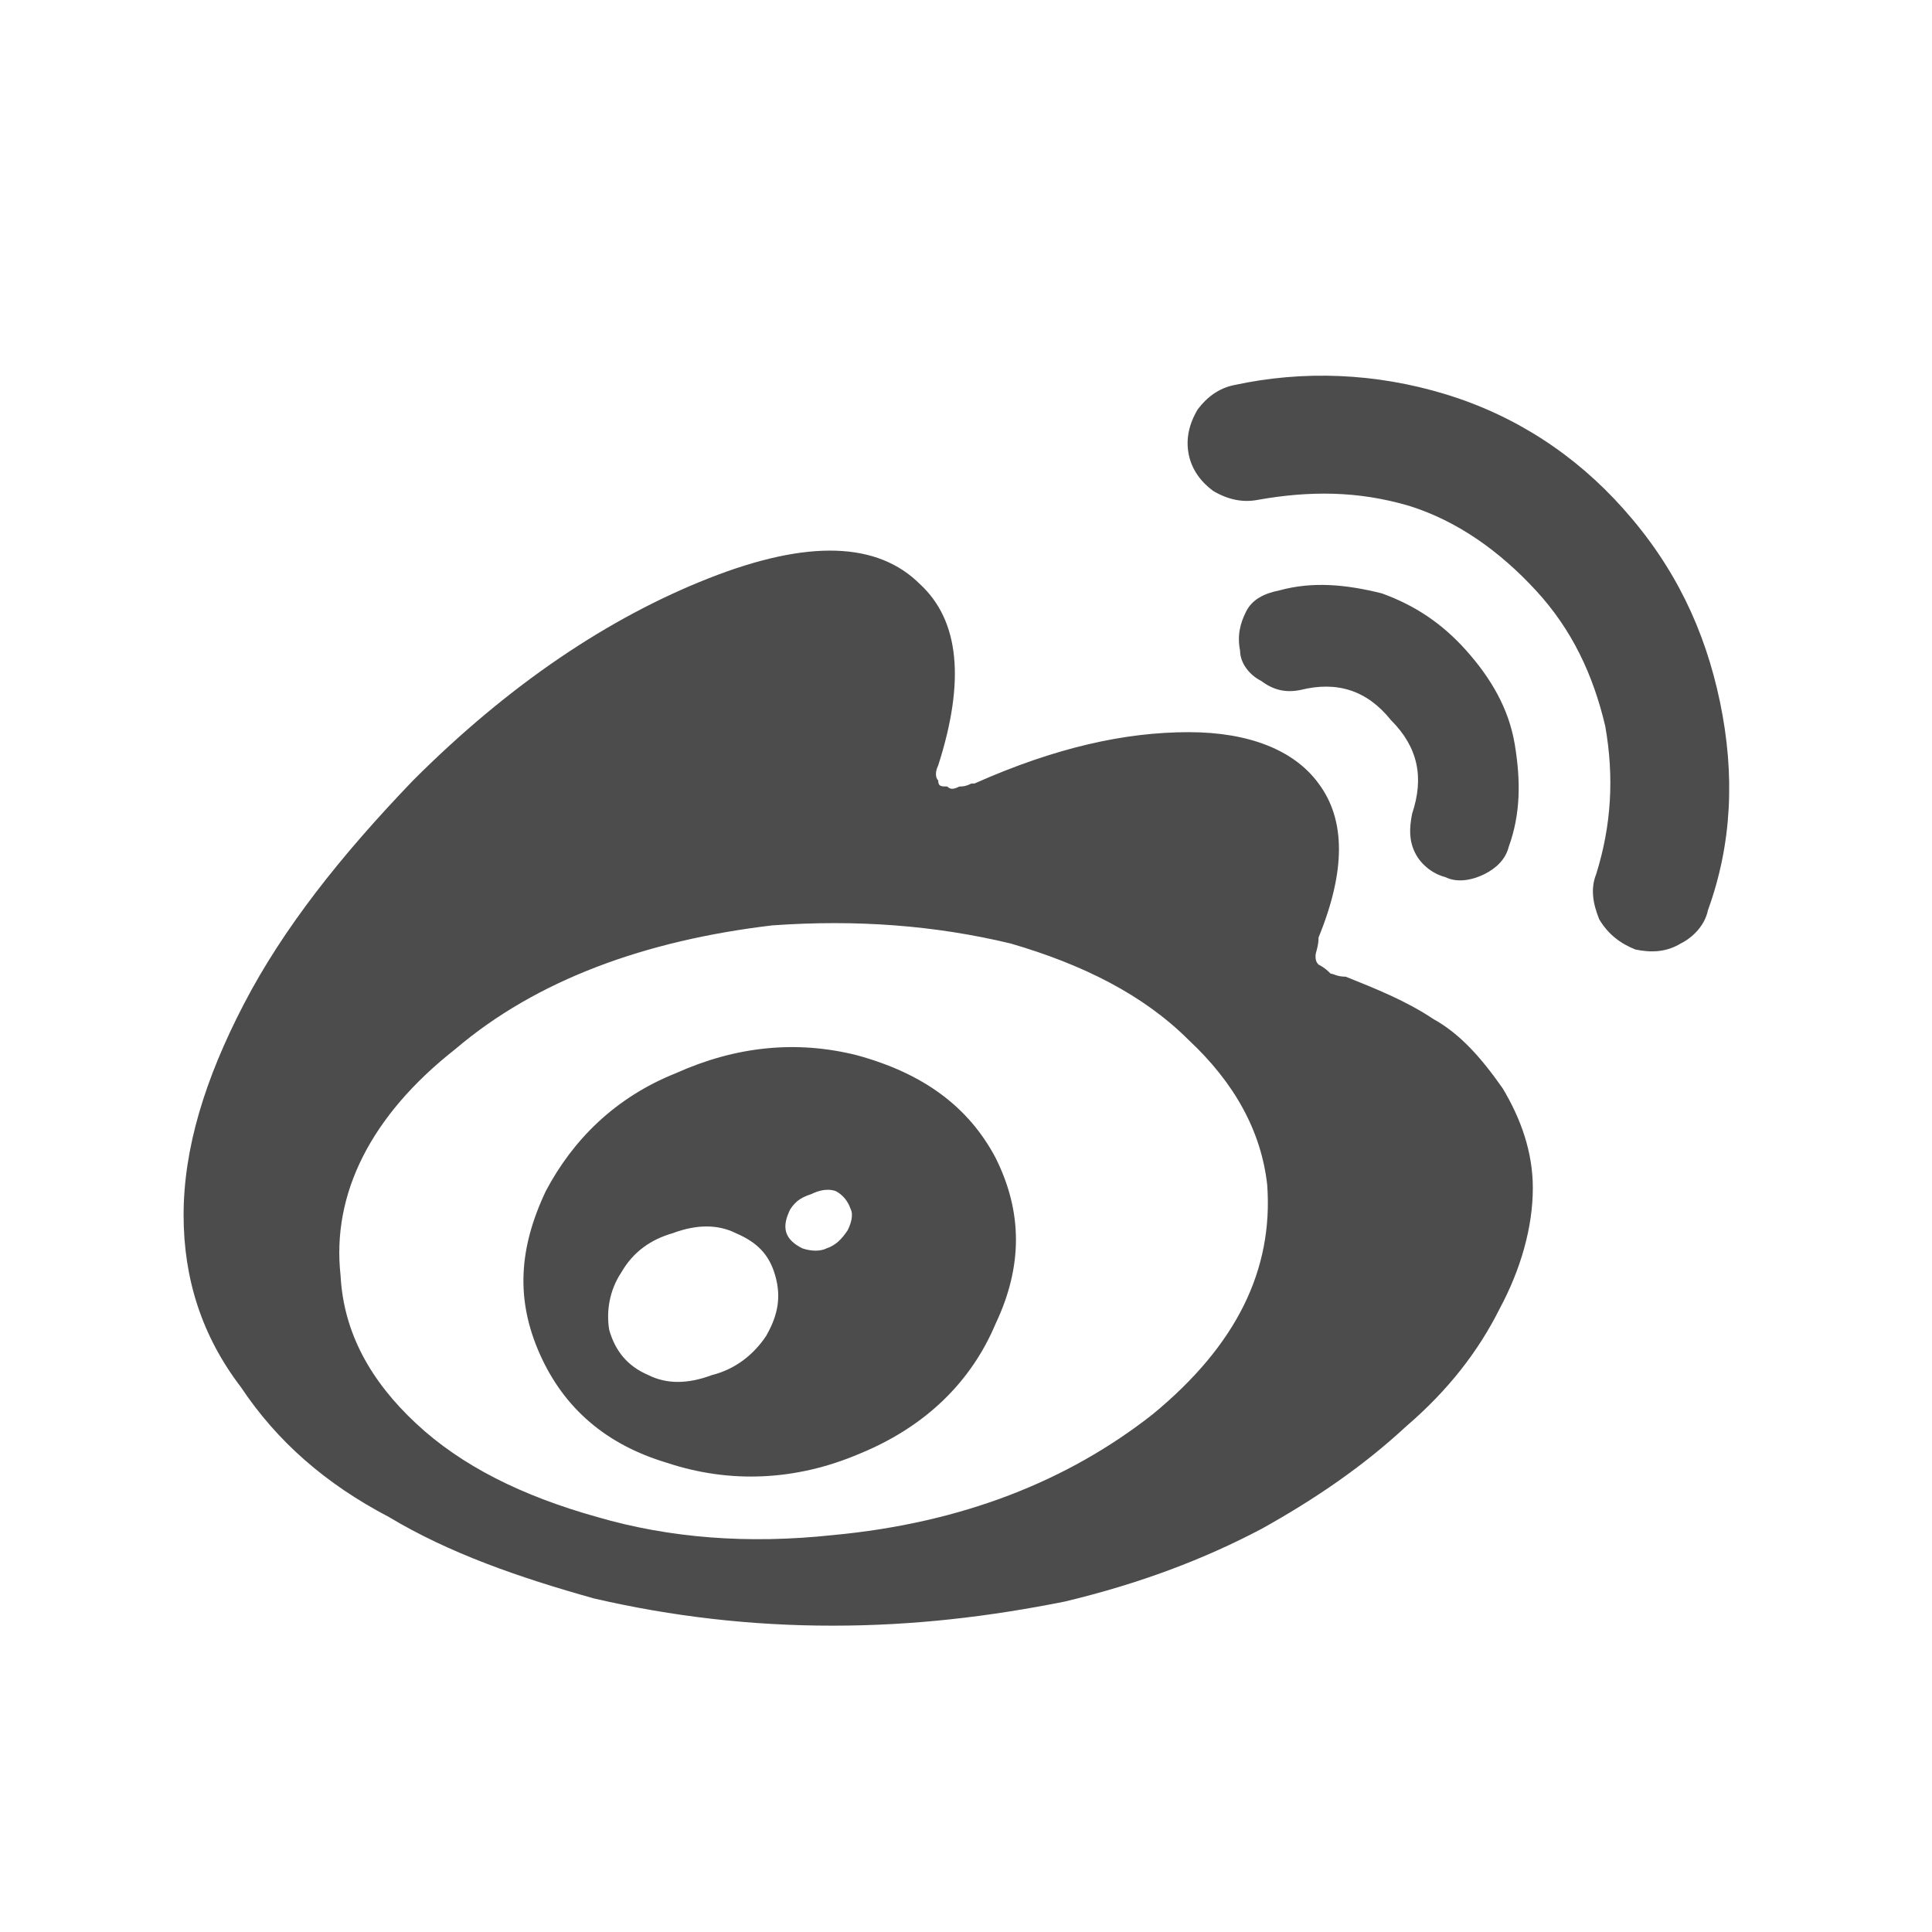
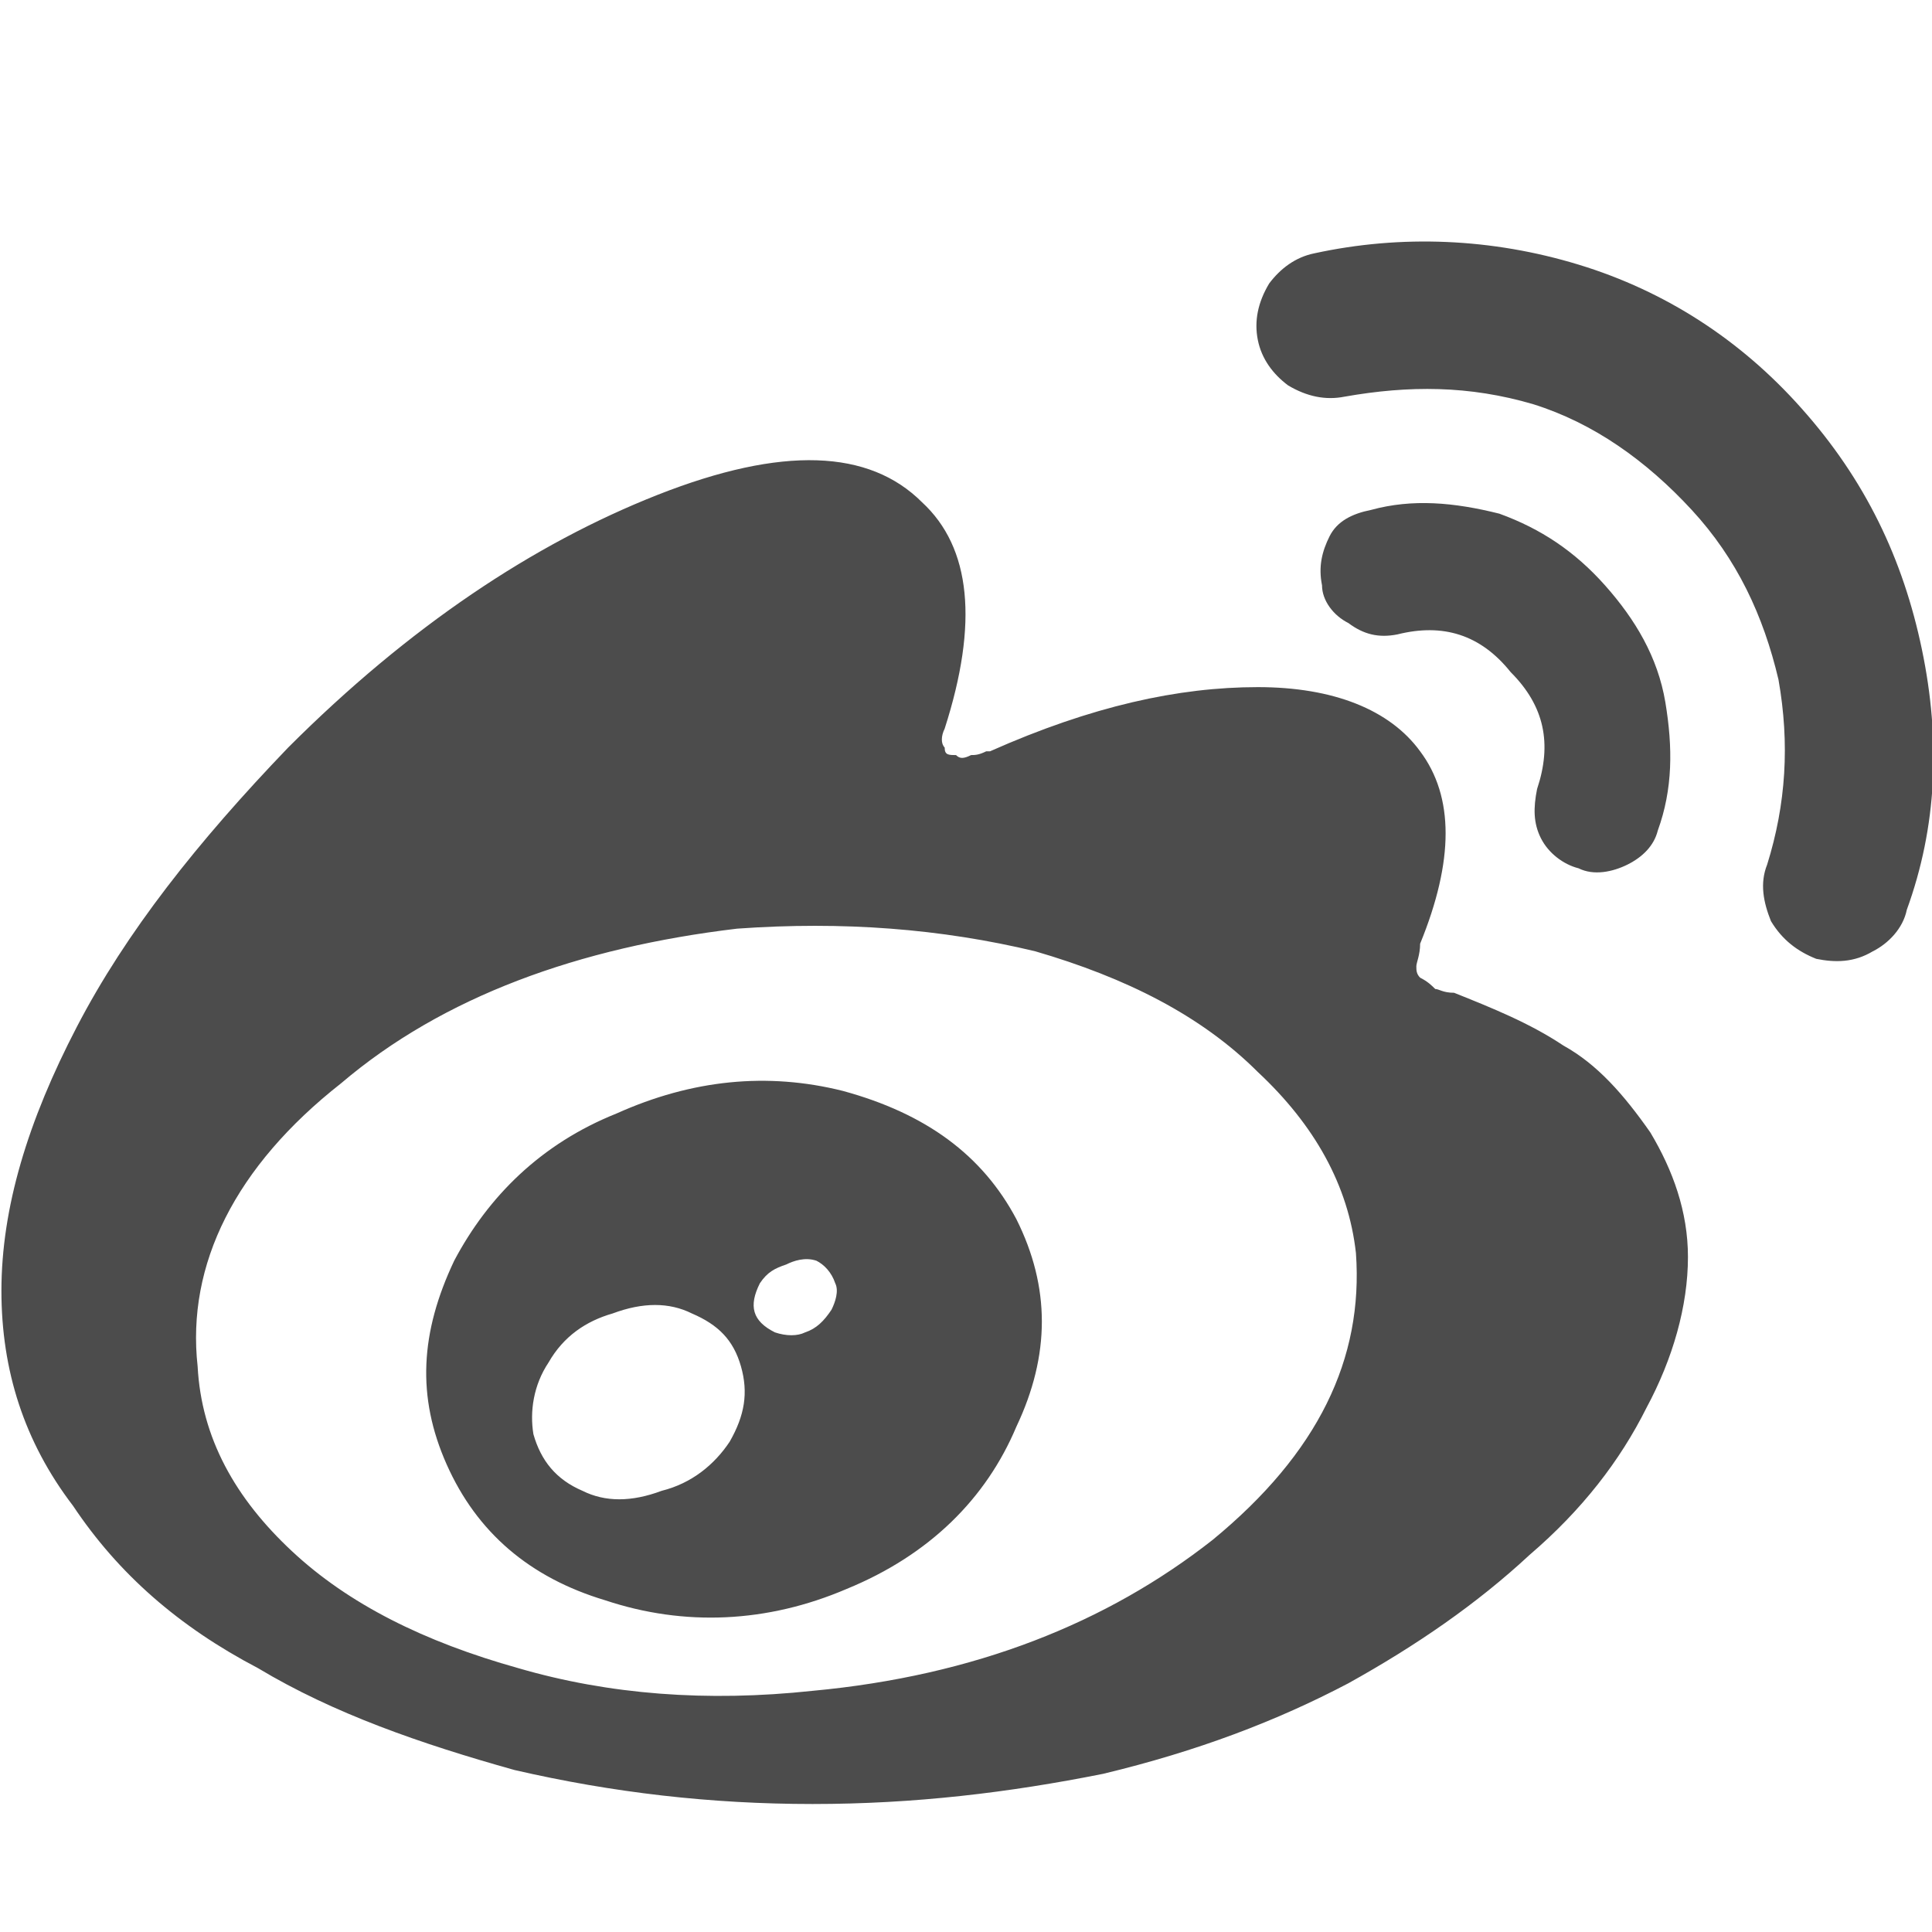
- <svg xmlns="http://www.w3.org/2000/svg" version="1.1" id="图层_1" x="0px" y="0px" width="90px" height="90px" viewBox="0 0 90 90" enable-background="new 0 0 90 90" xml:space="preserve">
-   <path opacity="0.7" fill-rule="evenodd" clip-rule="evenodd" d="M35.691,62.231c0.563-0.983,0.702-1.828,0.422-2.812  c-0.282-0.985-0.845-1.548-1.828-1.97c-0.844-0.421-1.829-0.421-2.954,0c-0.984,0.282-1.827,0.845-2.389,1.828  c-0.563,0.845-0.703,1.828-0.563,2.672c0.28,0.984,0.843,1.688,1.828,2.109c0.843,0.422,1.827,0.422,2.952,0  C34.285,63.778,35.129,63.075,35.691,62.231L35.691,62.231L35.691,62.231z M39.487,57.311c0.141-0.281,0.281-0.703,0.141-0.985  c-0.141-0.421-0.422-0.702-0.703-0.843c-0.422-0.141-0.843,0-1.125,0.141c-0.421,0.141-0.703,0.281-0.983,0.702  c-0.423,0.845-0.282,1.407,0.563,1.828c0.421,0.142,0.843,0.142,1.124,0C38.925,58.014,39.206,57.732,39.487,57.311L39.487,57.311  L39.487,57.311z M46.377,61.669c-1.124,2.672-3.233,4.78-6.327,6.047c-2.953,1.265-6.047,1.406-8.999,0.421  c-2.812-0.843-4.78-2.53-5.905-5.062c-1.125-2.53-0.984-4.922,0.281-7.593c1.266-2.391,3.233-4.358,6.047-5.484  c2.812-1.265,5.623-1.547,8.437-0.843c3.093,0.843,5.201,2.391,6.467,4.78C47.643,56.467,47.643,58.997,46.377,61.669L46.377,61.669  L46.377,61.669z M59.032,55.2c-0.281-2.53-1.547-4.779-3.656-6.749c-2.109-2.108-4.921-3.515-8.295-4.499  c-3.516-0.844-7.171-1.125-11.109-0.844c-5.905,0.703-10.967,2.531-14.763,5.765c-3.938,3.094-5.766,6.75-5.344,10.547  c0.141,2.671,1.406,4.921,3.516,6.889c2.108,1.969,4.921,3.375,8.437,4.359c3.374,0.984,7.03,1.266,10.967,0.844  c6.046-0.563,10.968-2.531,14.905-5.624C57.626,62.653,59.313,59.138,59.032,55.2L59.032,55.2L59.032,55.2z M71.405,55.342  c0,1.828-0.563,3.796-1.546,5.624c-0.984,1.969-2.391,3.797-4.359,5.483c-1.969,1.828-4.218,3.375-6.749,4.781  c-2.672,1.406-5.624,2.531-9.14,3.375c-3.516,0.702-7.03,1.125-10.827,1.125c-3.796,0-7.453-0.423-11.107-1.266  c-3.516-0.984-6.75-2.109-9.562-3.797c-2.953-1.546-5.203-3.516-6.891-6.047c-1.827-2.39-2.671-5.061-2.671-8.014  c0-3.094,0.984-6.328,2.813-9.843c1.827-3.515,4.499-6.891,7.874-10.405c4.499-4.5,9.14-7.593,13.779-9.421  c4.64-1.827,7.874-1.688,9.843,0.281c1.828,1.688,2.108,4.5,0.843,8.437c-0.14,0.281-0.14,0.563,0,0.703  c0,0.281,0.142,0.281,0.423,0.281c0.14,0.141,0.28,0.141,0.563,0c0.14,0,0.28,0,0.563-0.14h0.141  c3.796-1.688,7.03-2.392,9.982-2.392c2.813,0,4.922,0.844,6.047,2.392c1.266,1.687,1.266,4.076,0,7.171  c0,0.421-0.141,0.703-0.141,0.842c0,0.142,0,0.282,0.141,0.423c0.28,0.142,0.421,0.28,0.563,0.422c0.141,0,0.281,0.141,0.703,0.141  c1.405,0.563,2.812,1.125,4.077,1.969c1.266,0.702,2.249,1.828,3.234,3.233C70.843,52.106,71.405,53.654,71.405,55.342  L71.405,55.342L71.405,55.342z M68.313,30.313c1.125,1.265,1.968,2.672,2.25,4.359c0.28,1.687,0.28,3.233-0.282,4.78  c-0.14,0.563-0.562,0.984-1.124,1.266c-0.563,0.28-1.266,0.422-1.828,0.141c-0.563-0.141-1.125-0.563-1.406-1.125  c-0.281-0.563-0.281-1.125-0.141-1.828c0.563-1.688,0.281-3.094-0.984-4.358c-1.125-1.406-2.53-1.828-4.219-1.406  c-0.702,0.14-1.265,0-1.827-0.422c-0.563-0.281-0.984-0.845-0.984-1.406c-0.141-0.703,0-1.266,0.281-1.828s0.844-0.844,1.547-0.983  c1.546-0.423,3.094-0.282,4.78,0.14C65.922,28.204,67.188,29.048,68.313,30.313L68.313,30.313L68.313,30.313z M75.624,23.704  c2.39,2.673,3.797,5.625,4.5,8.999c0.703,3.375,0.562,6.609-0.563,9.702c-0.141,0.703-0.703,1.267-1.266,1.547  c-0.703,0.423-1.406,0.423-2.109,0.281c-0.703-0.281-1.265-0.703-1.688-1.406c-0.281-0.703-0.422-1.405-0.141-2.108  c0.703-2.25,0.844-4.5,0.422-6.891c-0.563-2.39-1.547-4.499-3.234-6.326c-1.687-1.829-3.655-3.234-5.905-3.938  c-2.39-0.703-4.64-0.703-7.03-0.282c-0.703,0.141-1.406,0-2.109-0.421c-0.563-0.422-0.983-0.984-1.125-1.688  c-0.141-0.703,0-1.405,0.422-2.108c0.423-0.562,0.985-0.984,1.688-1.125c3.234-0.703,6.608-0.563,9.843,0.422  S73.374,21.173,75.624,23.704L75.624,23.704L75.624,23.704z M75.624,23.704" />
+ <svg xmlns="http://www.w3.org/2000/svg" version="1.1" id="图层_1" x="0px" y="0px" width="72px" height="72px" viewBox="0 0 72 72" enable-background="new 0 0 72 72" xml:space="preserve">
+   <path opacity="0.7" fill-rule="evenodd" clip-rule="evenodd" d="M27.191,53.731c0.563-0.983,0.702-1.828,0.422-2.812  c-0.282-0.985-0.845-1.548-1.828-1.97c-0.844-0.421-1.829-0.421-2.954,0c-0.984,0.282-1.827,0.845-2.389,1.828  c-0.563,0.845-0.703,1.828-0.563,2.672c0.28,0.984,0.843,1.688,1.828,2.109c0.843,0.422,1.827,0.422,2.952,0  C25.785,55.278,26.629,54.575,27.191,53.731L27.191,53.731L27.191,53.731z M30.987,48.811c0.141-0.281,0.281-0.703,0.141-0.985  c-0.141-0.421-0.422-0.702-0.703-0.843c-0.422-0.141-0.843,0-1.125,0.141c-0.421,0.141-0.703,0.281-0.983,0.702  c-0.423,0.845-0.282,1.407,0.563,1.828c0.421,0.142,0.843,0.142,1.124,0C30.425,49.514,30.706,49.232,30.987,48.811L30.987,48.811  L30.987,48.811z M37.877,53.169c-1.124,2.672-3.233,4.78-6.327,6.047c-2.953,1.265-6.047,1.406-8.999,0.421  c-2.812-0.843-4.78-2.53-5.905-5.062c-1.125-2.53-0.984-4.922,0.281-7.593c1.266-2.391,3.233-4.358,6.047-5.484  c2.812-1.265,5.623-1.547,8.437-0.843c3.093,0.843,5.201,2.391,6.467,4.78C39.143,47.967,39.143,50.497,37.877,53.169L37.877,53.169  L37.877,53.169z M50.532,46.7c-0.281-2.53-1.547-4.779-3.656-6.749c-2.109-2.108-4.921-3.515-8.295-4.499  c-3.516-0.844-7.171-1.125-11.109-0.844c-5.905,0.703-10.967,2.531-14.763,5.765c-3.938,3.094-5.766,6.75-5.344,10.547  c0.141,2.671,1.406,4.921,3.516,6.889c2.108,1.969,4.921,3.375,8.437,4.359c3.374,0.984,7.03,1.266,10.967,0.844  c6.046-0.563,10.968-2.531,14.905-5.624C49.126,54.153,50.813,50.638,50.532,46.7L50.532,46.7L50.532,46.7z M62.905,46.842  c0,1.828-0.563,3.796-1.546,5.624c-0.984,1.969-2.391,3.797-4.359,5.483c-1.969,1.828-4.218,3.375-6.749,4.781  c-2.672,1.406-5.624,2.531-9.14,3.375c-3.516,0.702-7.03,1.125-10.827,1.125c-3.796,0-7.453-0.423-11.107-1.266  c-3.516-0.984-6.75-2.109-9.562-3.797c-2.953-1.546-5.203-3.516-6.891-6.047c-1.827-2.39-2.671-5.061-2.671-8.014  c0-3.094,0.984-6.328,2.813-9.843c1.827-3.515,4.499-6.891,7.874-10.405c4.499-4.5,9.14-7.593,13.779-9.421  c4.64-1.827,7.874-1.688,9.843,0.281c1.828,1.688,2.108,4.5,0.843,8.437c-0.14,0.281-0.14,0.563,0,0.703  c0,0.281,0.142,0.281,0.423,0.281c0.14,0.141,0.28,0.141,0.563,0c0.14,0,0.28,0,0.563-0.14h0.141  c3.796-1.688,7.03-2.392,9.982-2.392c2.813,0,4.922,0.844,6.047,2.392c1.266,1.687,1.266,4.076,0,7.171  c0,0.421-0.141,0.703-0.141,0.842c0,0.142,0,0.282,0.141,0.423c0.28,0.142,0.421,0.28,0.563,0.422c0.141,0,0.281,0.141,0.703,0.141  c1.405,0.563,2.812,1.125,4.077,1.969c1.266,0.702,2.249,1.828,3.234,3.233C62.343,43.606,62.905,45.154,62.905,46.842  L62.905,46.842L62.905,46.842z M59.813,21.813c1.125,1.265,1.968,2.672,2.25,4.359c0.28,1.687,0.28,3.233-0.282,4.78  c-0.14,0.563-0.562,0.984-1.124,1.266c-0.563,0.28-1.266,0.422-1.828,0.141c-0.563-0.141-1.125-0.563-1.406-1.125  c-0.281-0.563-0.281-1.125-0.141-1.828c0.563-1.688,0.281-3.094-0.984-4.358c-1.125-1.406-2.53-1.828-4.219-1.406  c-0.702,0.14-1.265,0-1.827-0.422c-0.563-0.281-0.984-0.845-0.984-1.406c-0.141-0.703,0-1.266,0.281-1.828s0.844-0.844,1.547-0.983  c1.546-0.423,3.094-0.282,4.78,0.14C57.422,19.704,58.688,20.548,59.813,21.813L59.813,21.813L59.813,21.813z M67.124,15.204  c2.39,2.673,3.797,5.625,4.5,8.999c0.703,3.375,0.562,6.609-0.563,9.702c-0.141,0.703-0.703,1.267-1.266,1.547  c-0.703,0.423-1.406,0.423-2.109,0.281c-0.703-0.281-1.265-0.703-1.688-1.406c-0.281-0.703-0.422-1.405-0.141-2.108  c0.703-2.25,0.844-4.5,0.422-6.891c-0.563-2.39-1.547-4.499-3.234-6.326c-1.687-1.829-3.655-3.234-5.905-3.938  c-2.39-0.703-4.64-0.703-7.03-0.282c-0.703,0.141-1.406,0-2.109-0.421c-0.563-0.422-0.983-0.984-1.125-1.688  c-0.141-0.703,0-1.405,0.422-2.108c0.423-0.562,0.985-0.984,1.688-1.125c3.234-0.703,6.608-0.563,9.843,0.422  S64.874,12.673,67.124,15.204L67.124,15.204L67.124,15.204z M67.124,15.204" />
</svg>
